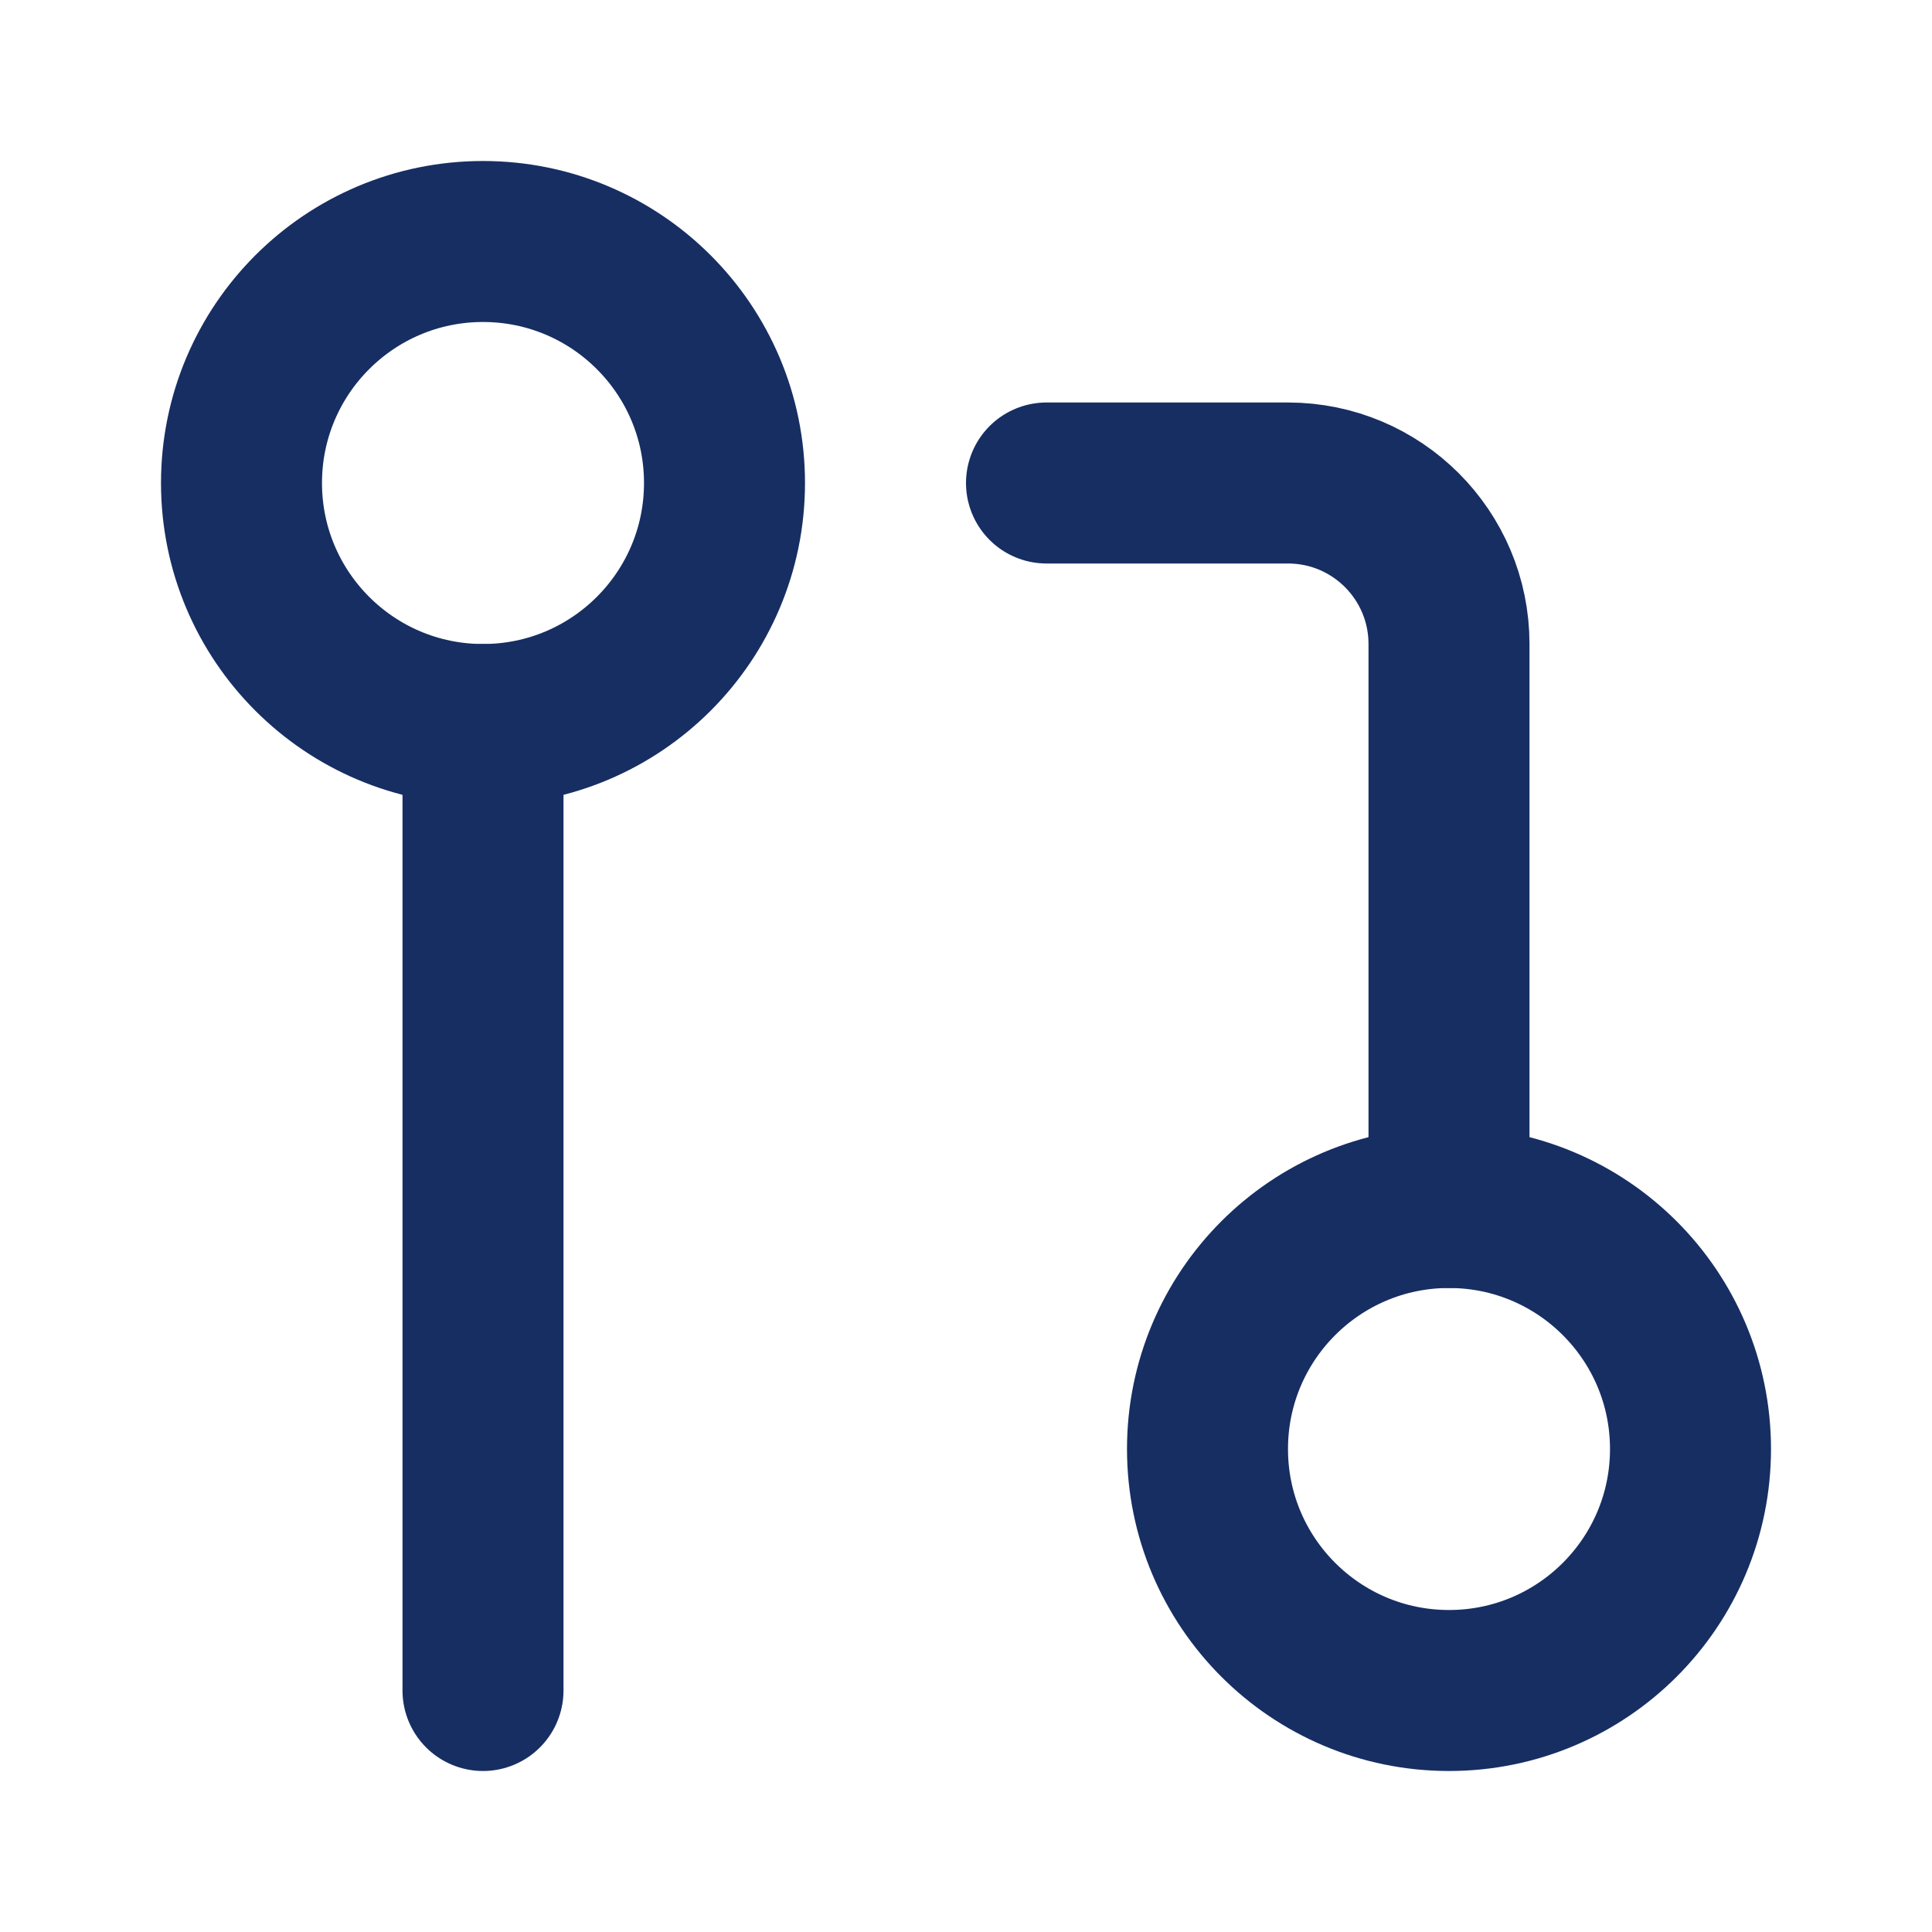
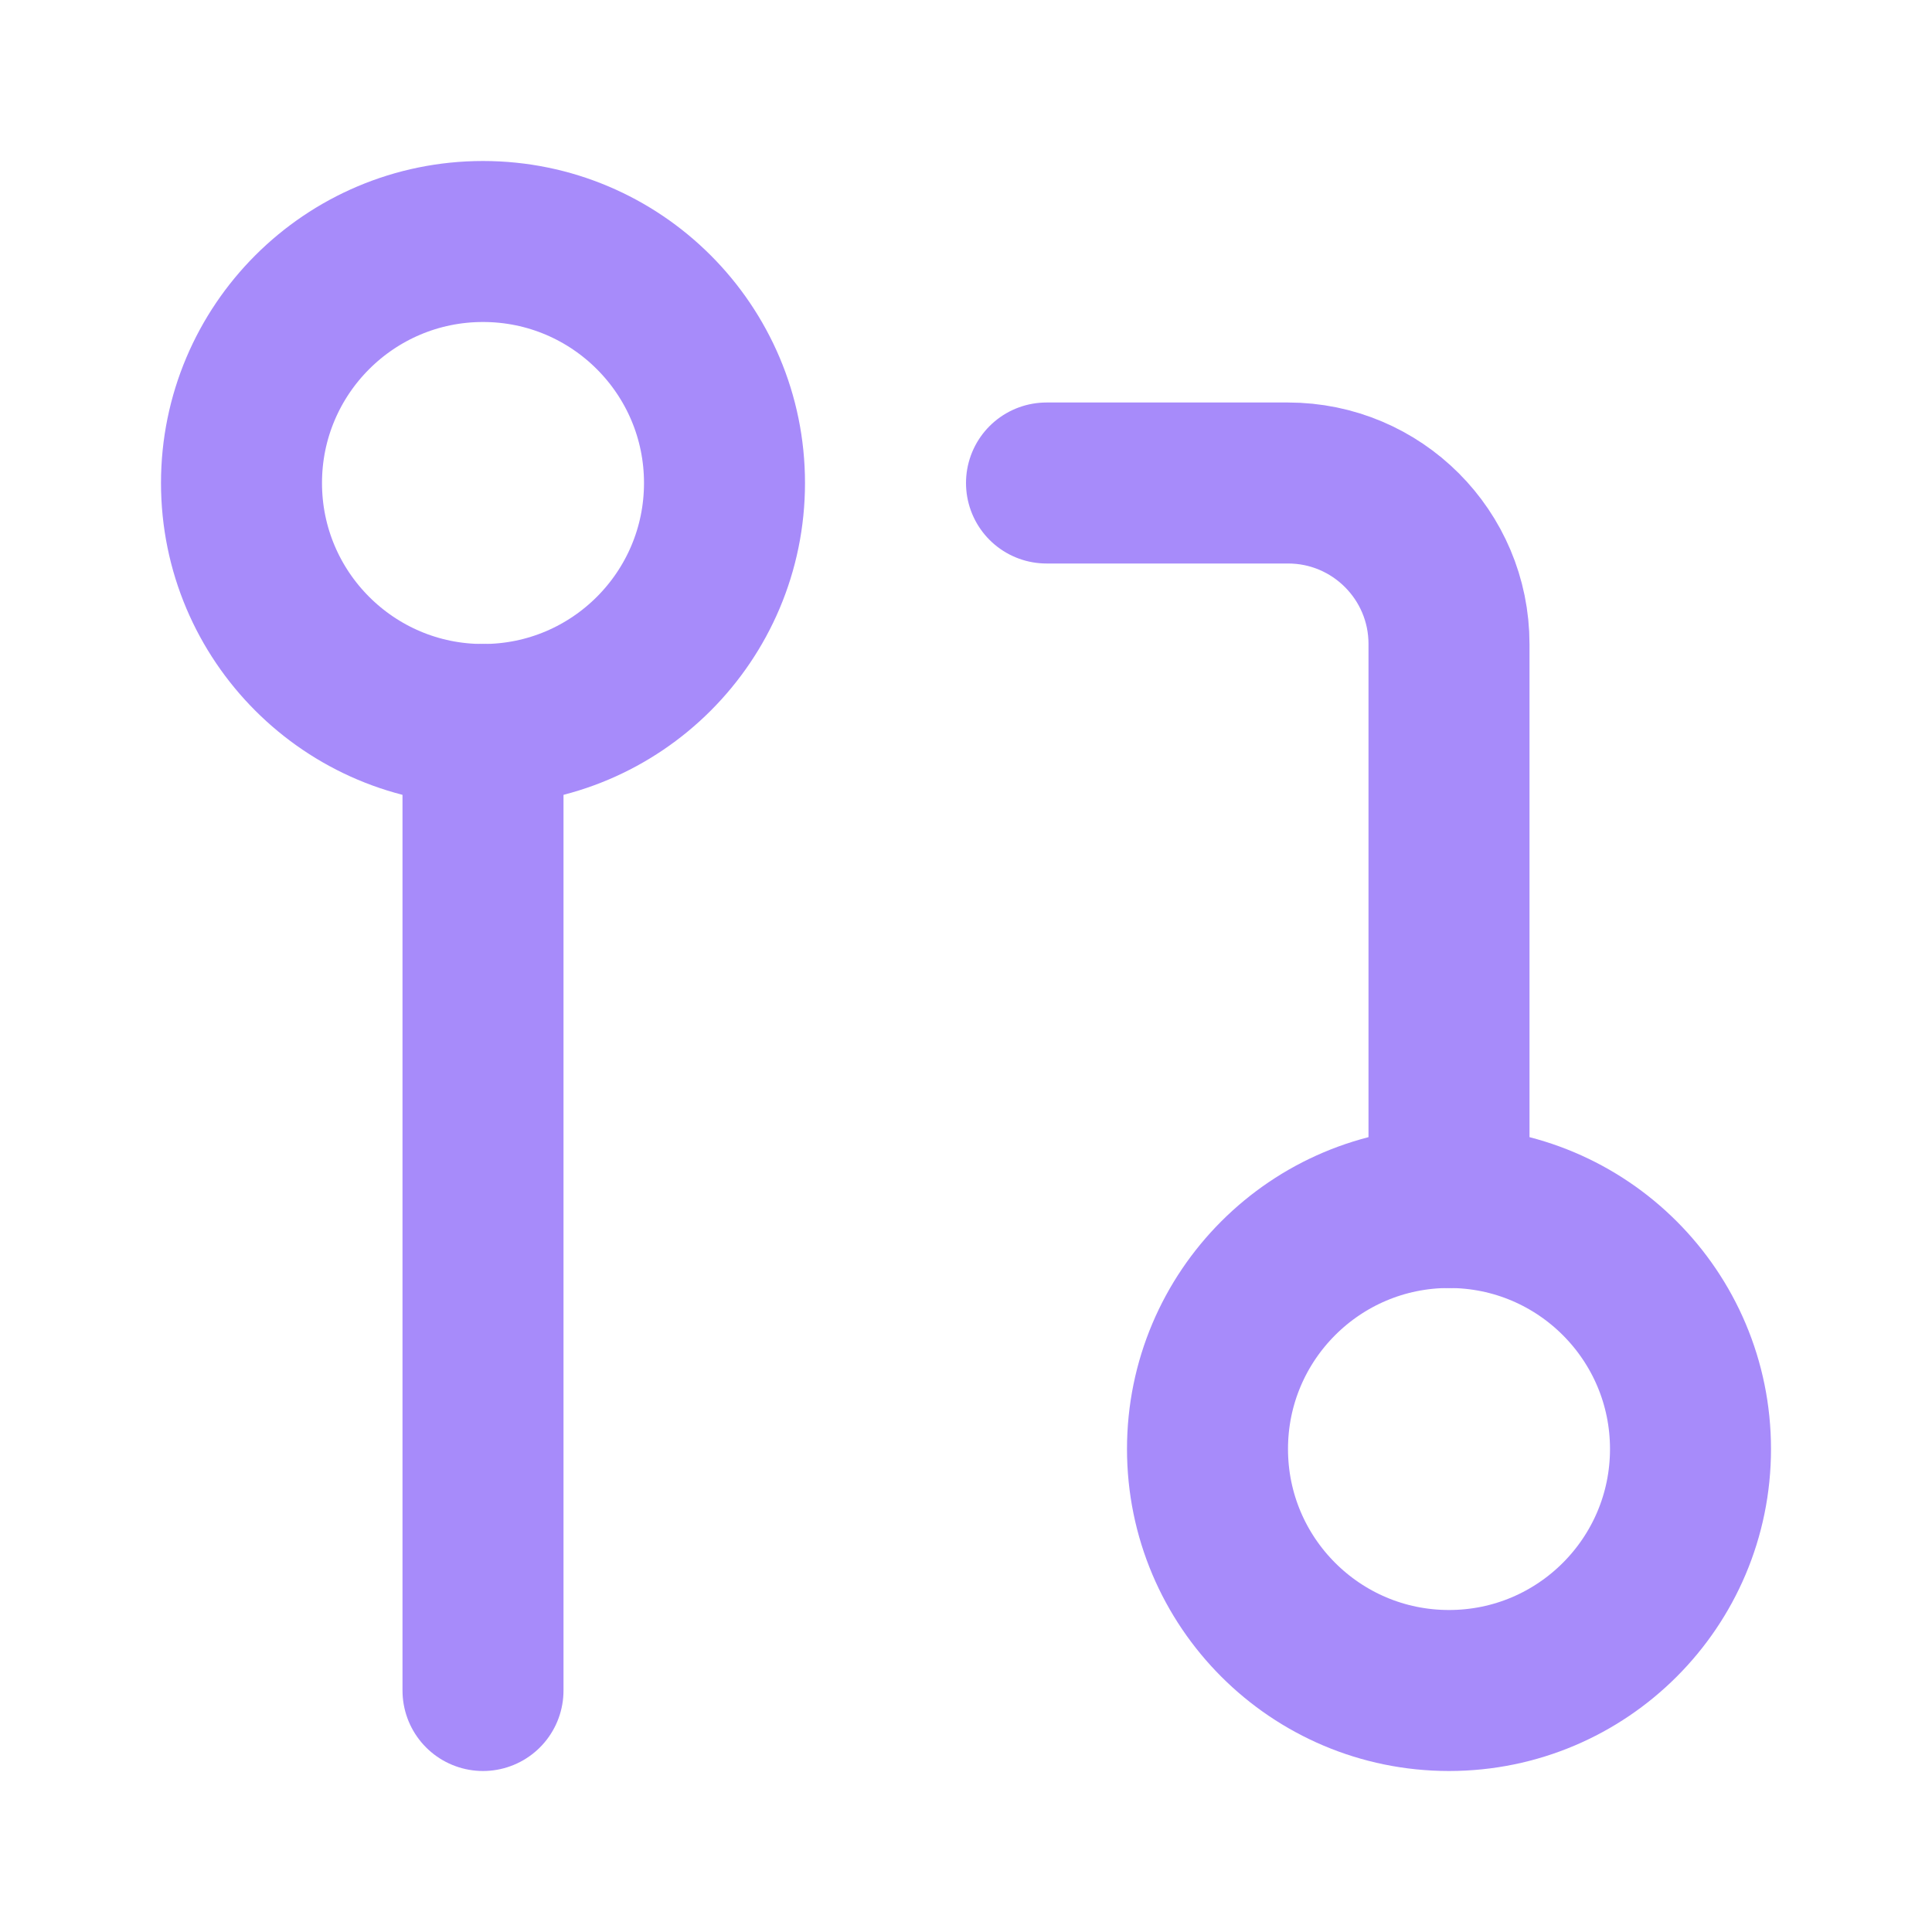
<svg xmlns="http://www.w3.org/2000/svg" viewBox="0 0 24 24">
-   <g fill="none" stroke="#172e63" stroke-linecap="round" stroke-linejoin="round" stroke-width="2">
+   <g fill="none" stroke="#a78bfa" stroke-linecap="round" stroke-linejoin="round" stroke-width="2">
    <circle cx="18" cy="18" r="3" />
    <circle cx="6" cy="6" r="3" />
    <path d="M13 6h3a2 2 0 0 1 2 2v7M6 9v12" />
  </g>
</svg>
